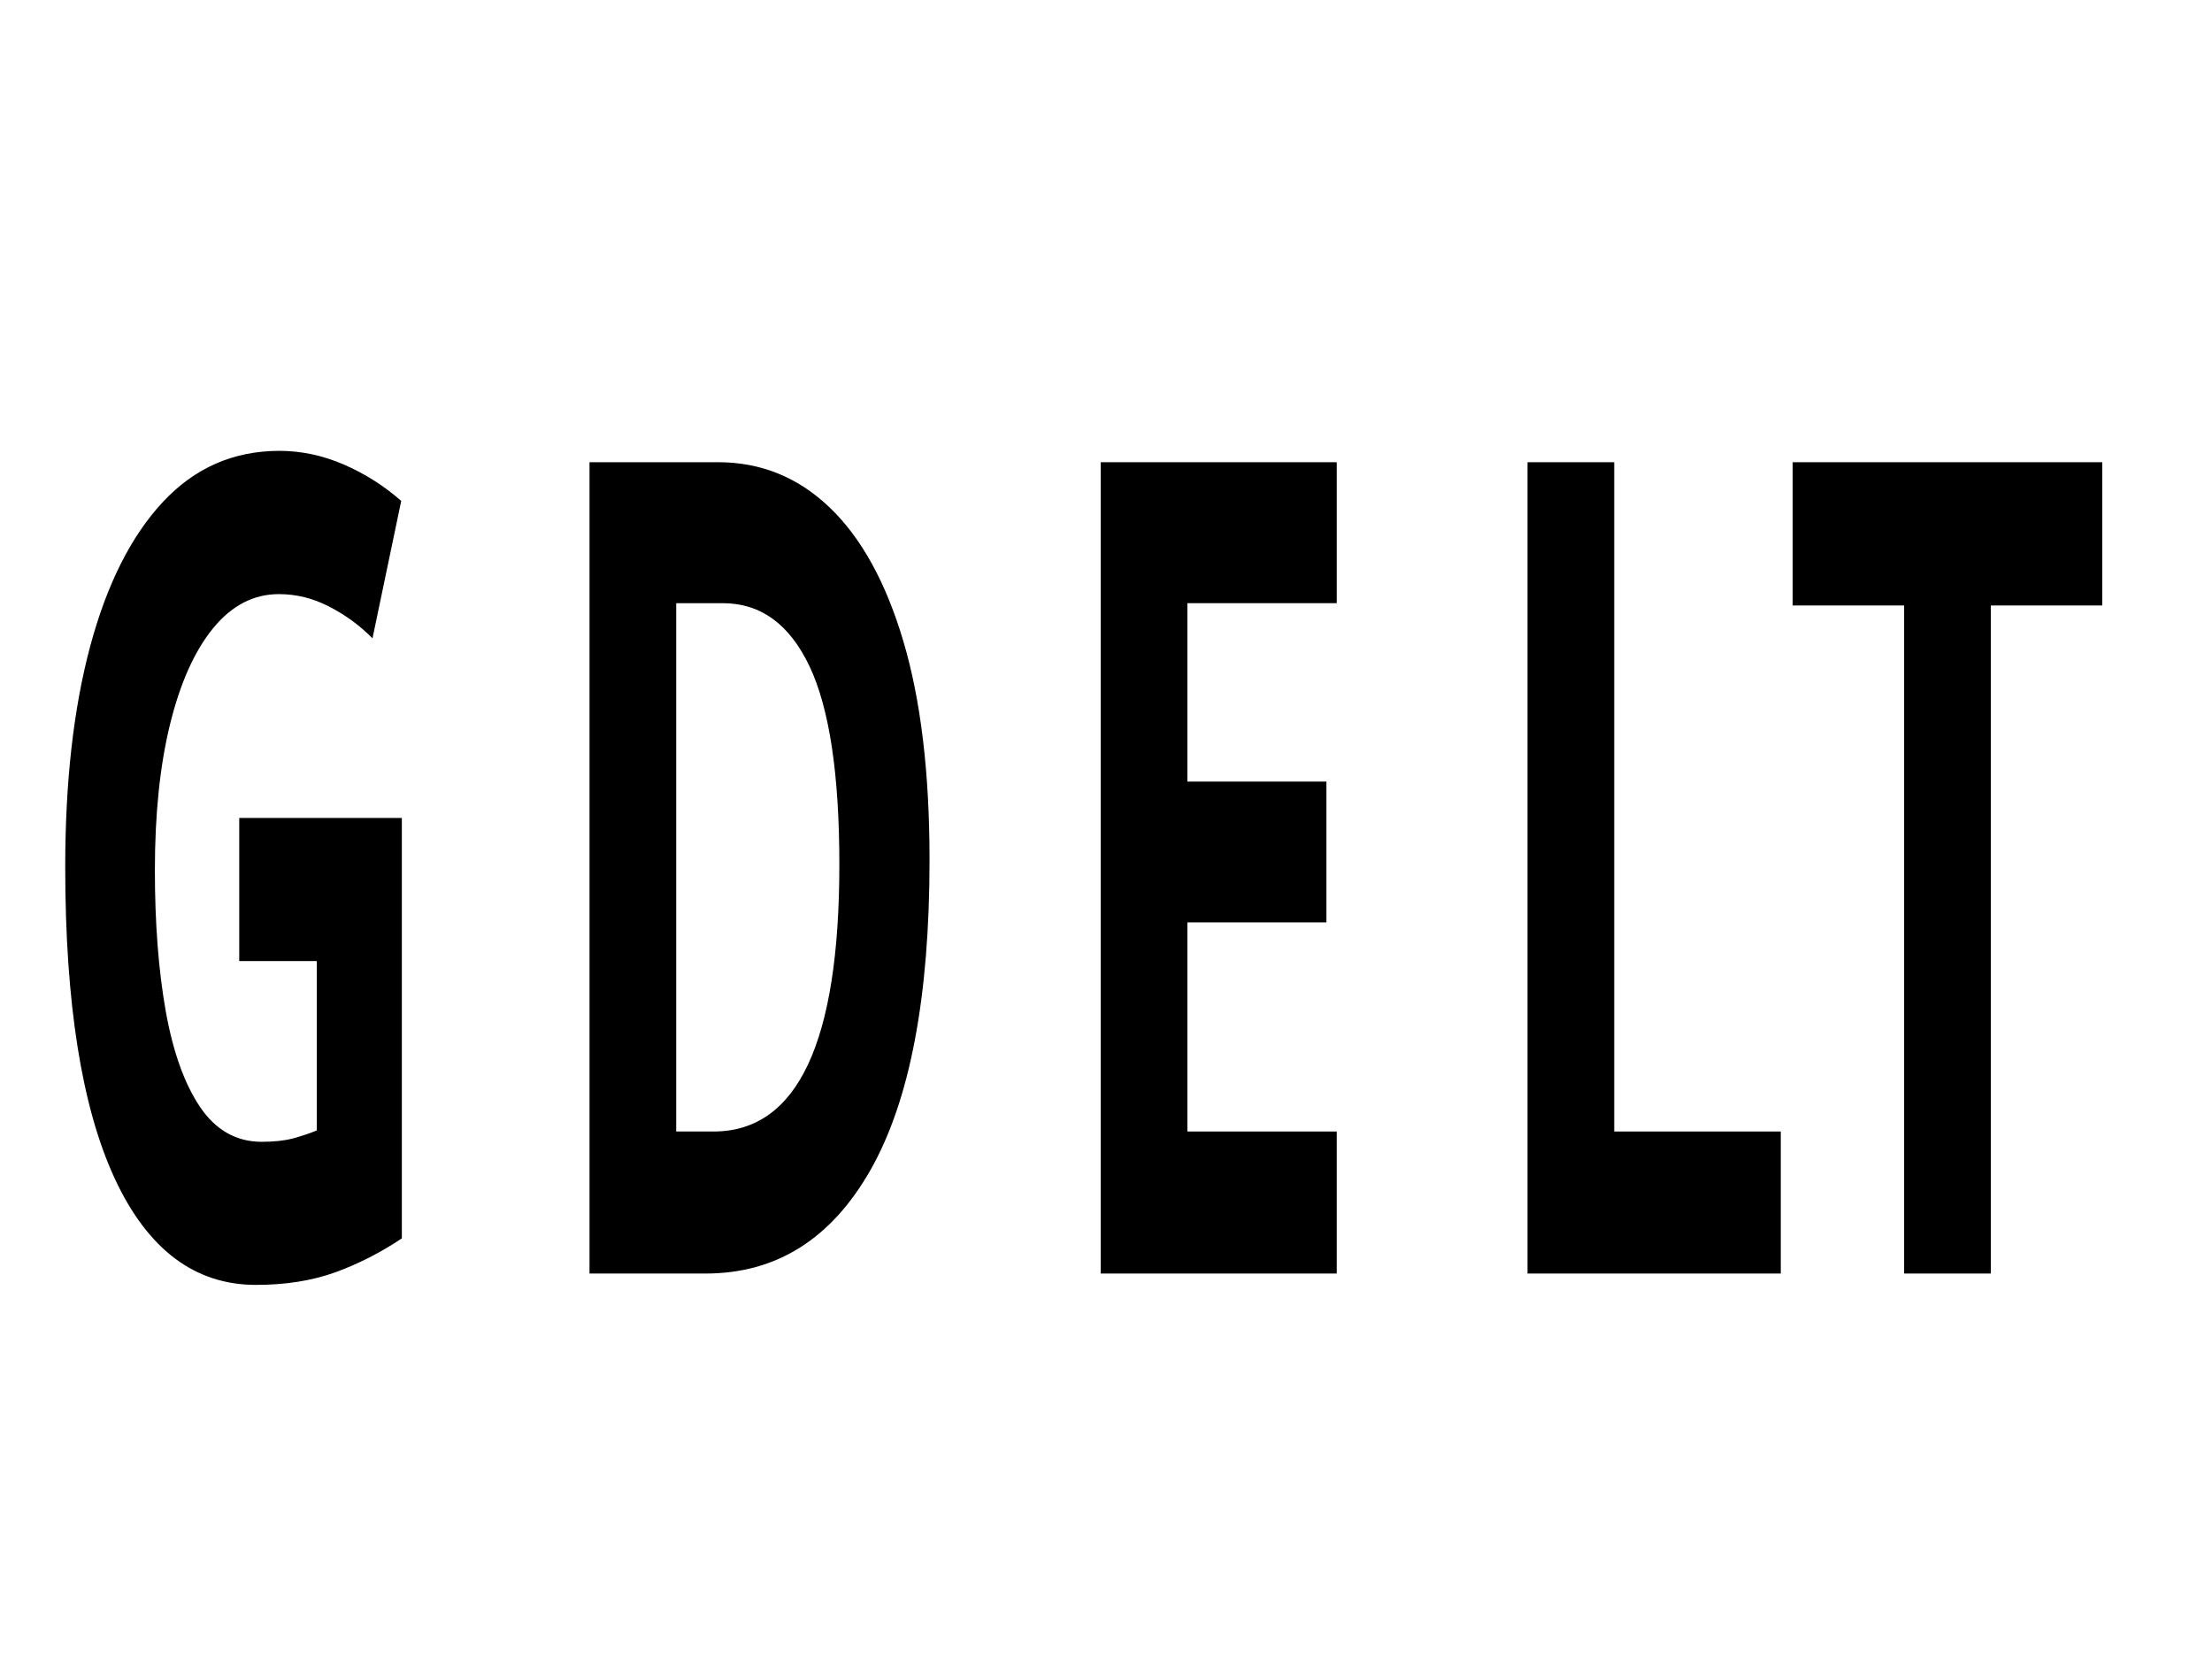
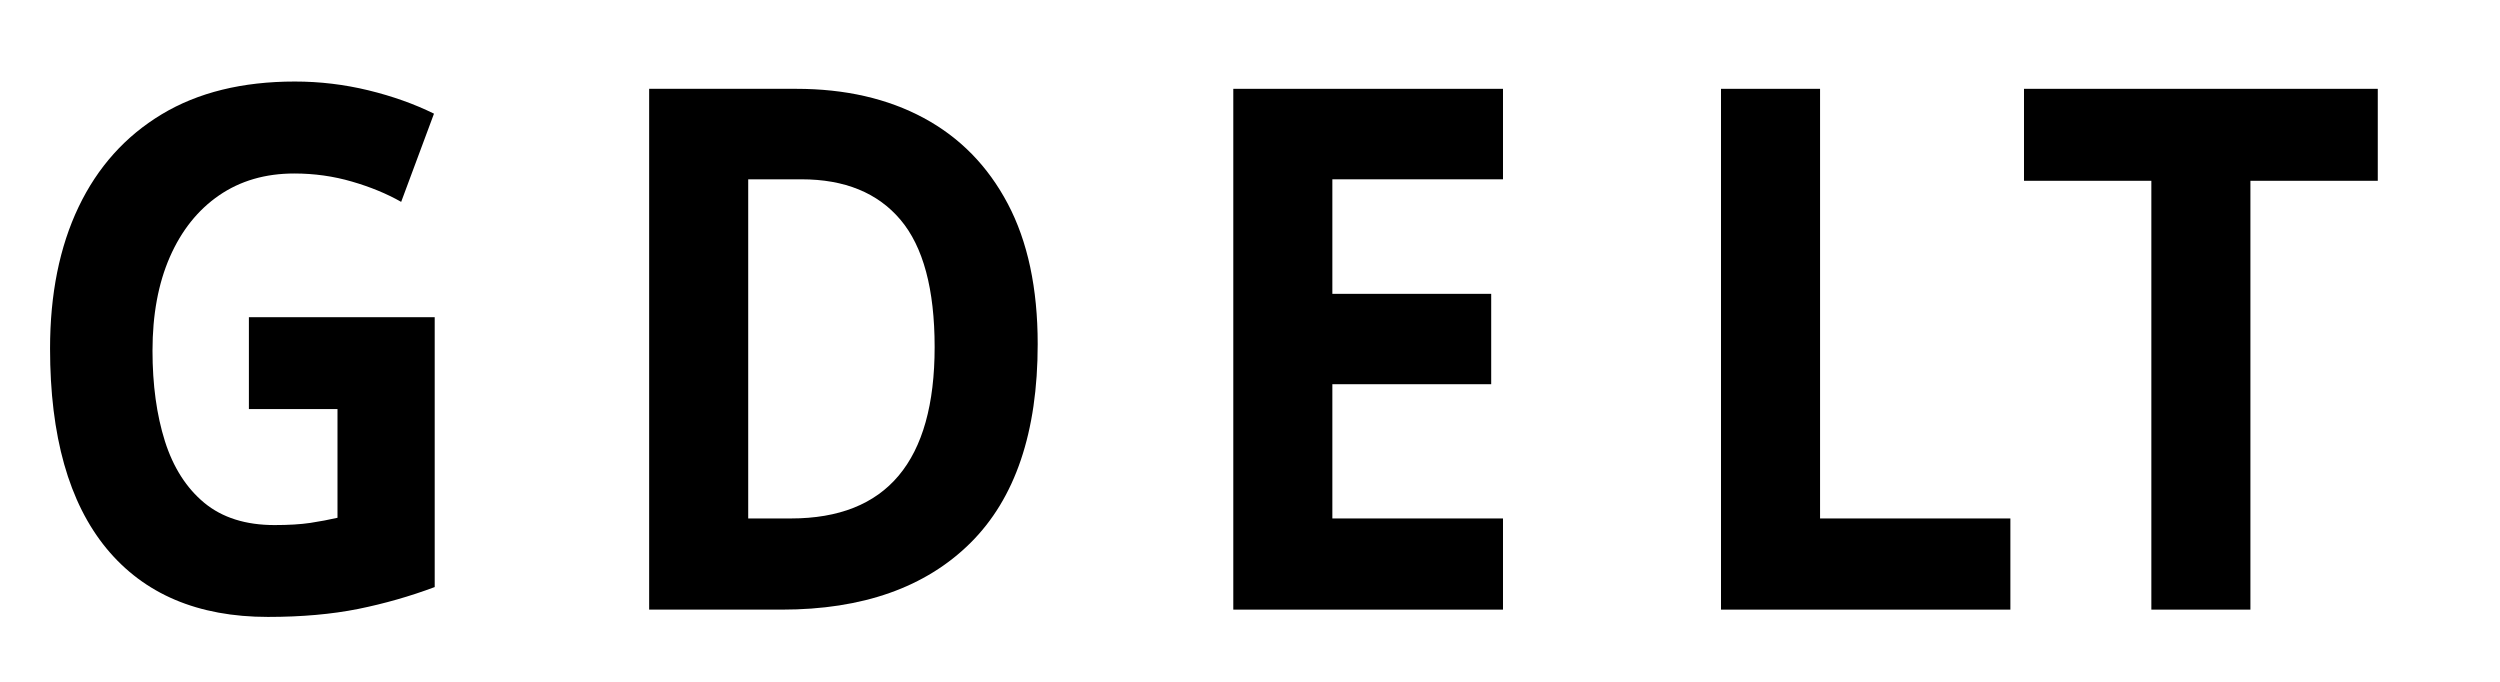
- <svg xmlns="http://www.w3.org/2000/svg" version="1.1" width="640" height="480" viewBox="0 0 640 480" xml:space="preserve" id="svg20">
+ <svg xmlns="http://www.w3.org/2000/svg" version="1.1" width="220mm" height="60mm" viewBox="0 0 831.496 226.772" xml:space="preserve" id="svg20">
  <defs id="defs4">
</defs>
-   <g transform="matrix(1.661739,0,0,3.287392,8201.101,265.2273)" id="g18">
+   <g transform="matrix(2.182803,0,0,2.425812,10764.54,126.5753)" id="g18">
    <text xml:space="preserve" font-family="Impact, Charcoal, sans-serif" font-size="100px" font-style="normal" font-weight="bold" style="white-space:pre;opacity:1;fill:#000000;fill-rule:nonzero;stroke:none;stroke-width:1;stroke-linecap:butt;stroke-linejoin:miter;stroke-miterlimit:4;stroke-dasharray:none;stroke-dashoffset:0" id="text16">
      <tspan x="-4929.69" y="31.41" style="font-style:normal;fill:#000000;stroke-width:1" id="tspan6">G</tspan>
      <tspan x="-4841.61" y="31.41" style="font-style:normal;fill:#000000;stroke-width:1" id="tspan8">D</tspan>
      <tspan x="-4752.6" y="31.41" style="font-style:normal;fill:#000000;stroke-width:1" id="tspan10">E</tspan>
      <tspan x="-4678.29" y="31.41" style="font-style:normal;fill:#000000;stroke-width:1" id="tspan12">L</tspan>
      <tspan x="-4625.12" y="31.41" style="font-style:normal;fill:#000000;stroke-width:1" id="tspan14">T</tspan>
    </text>
  </g>
</svg>
